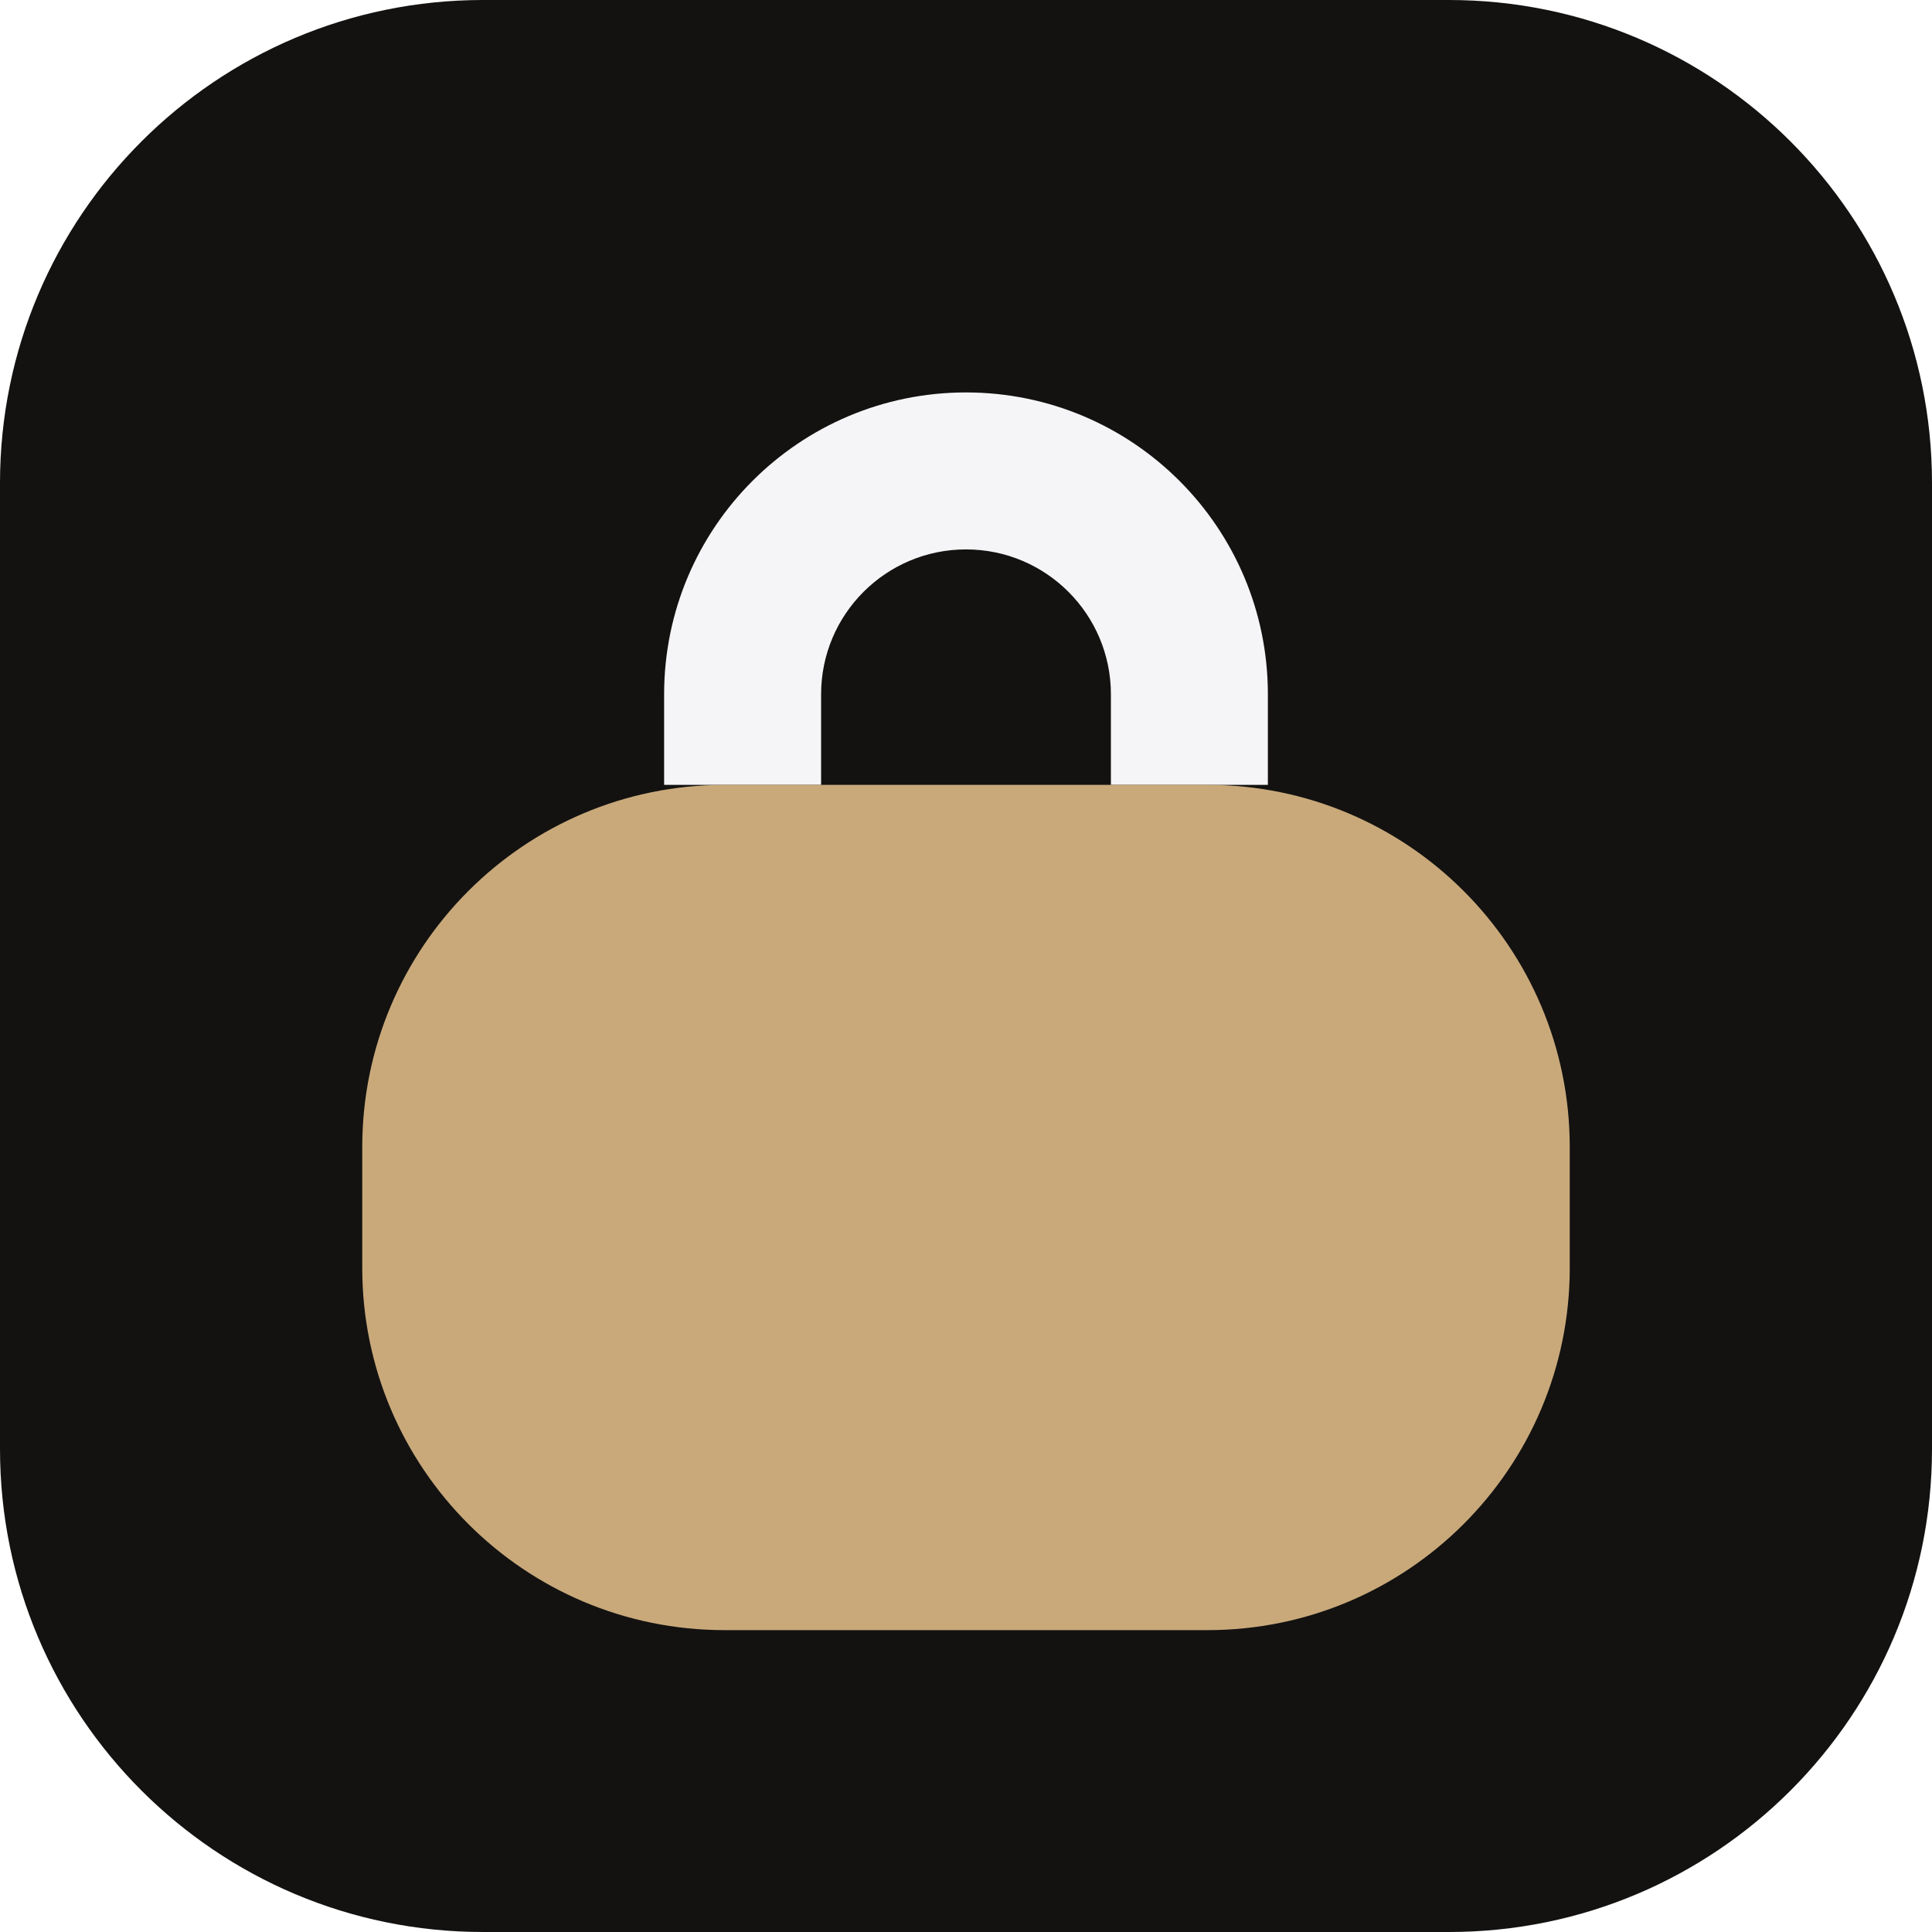
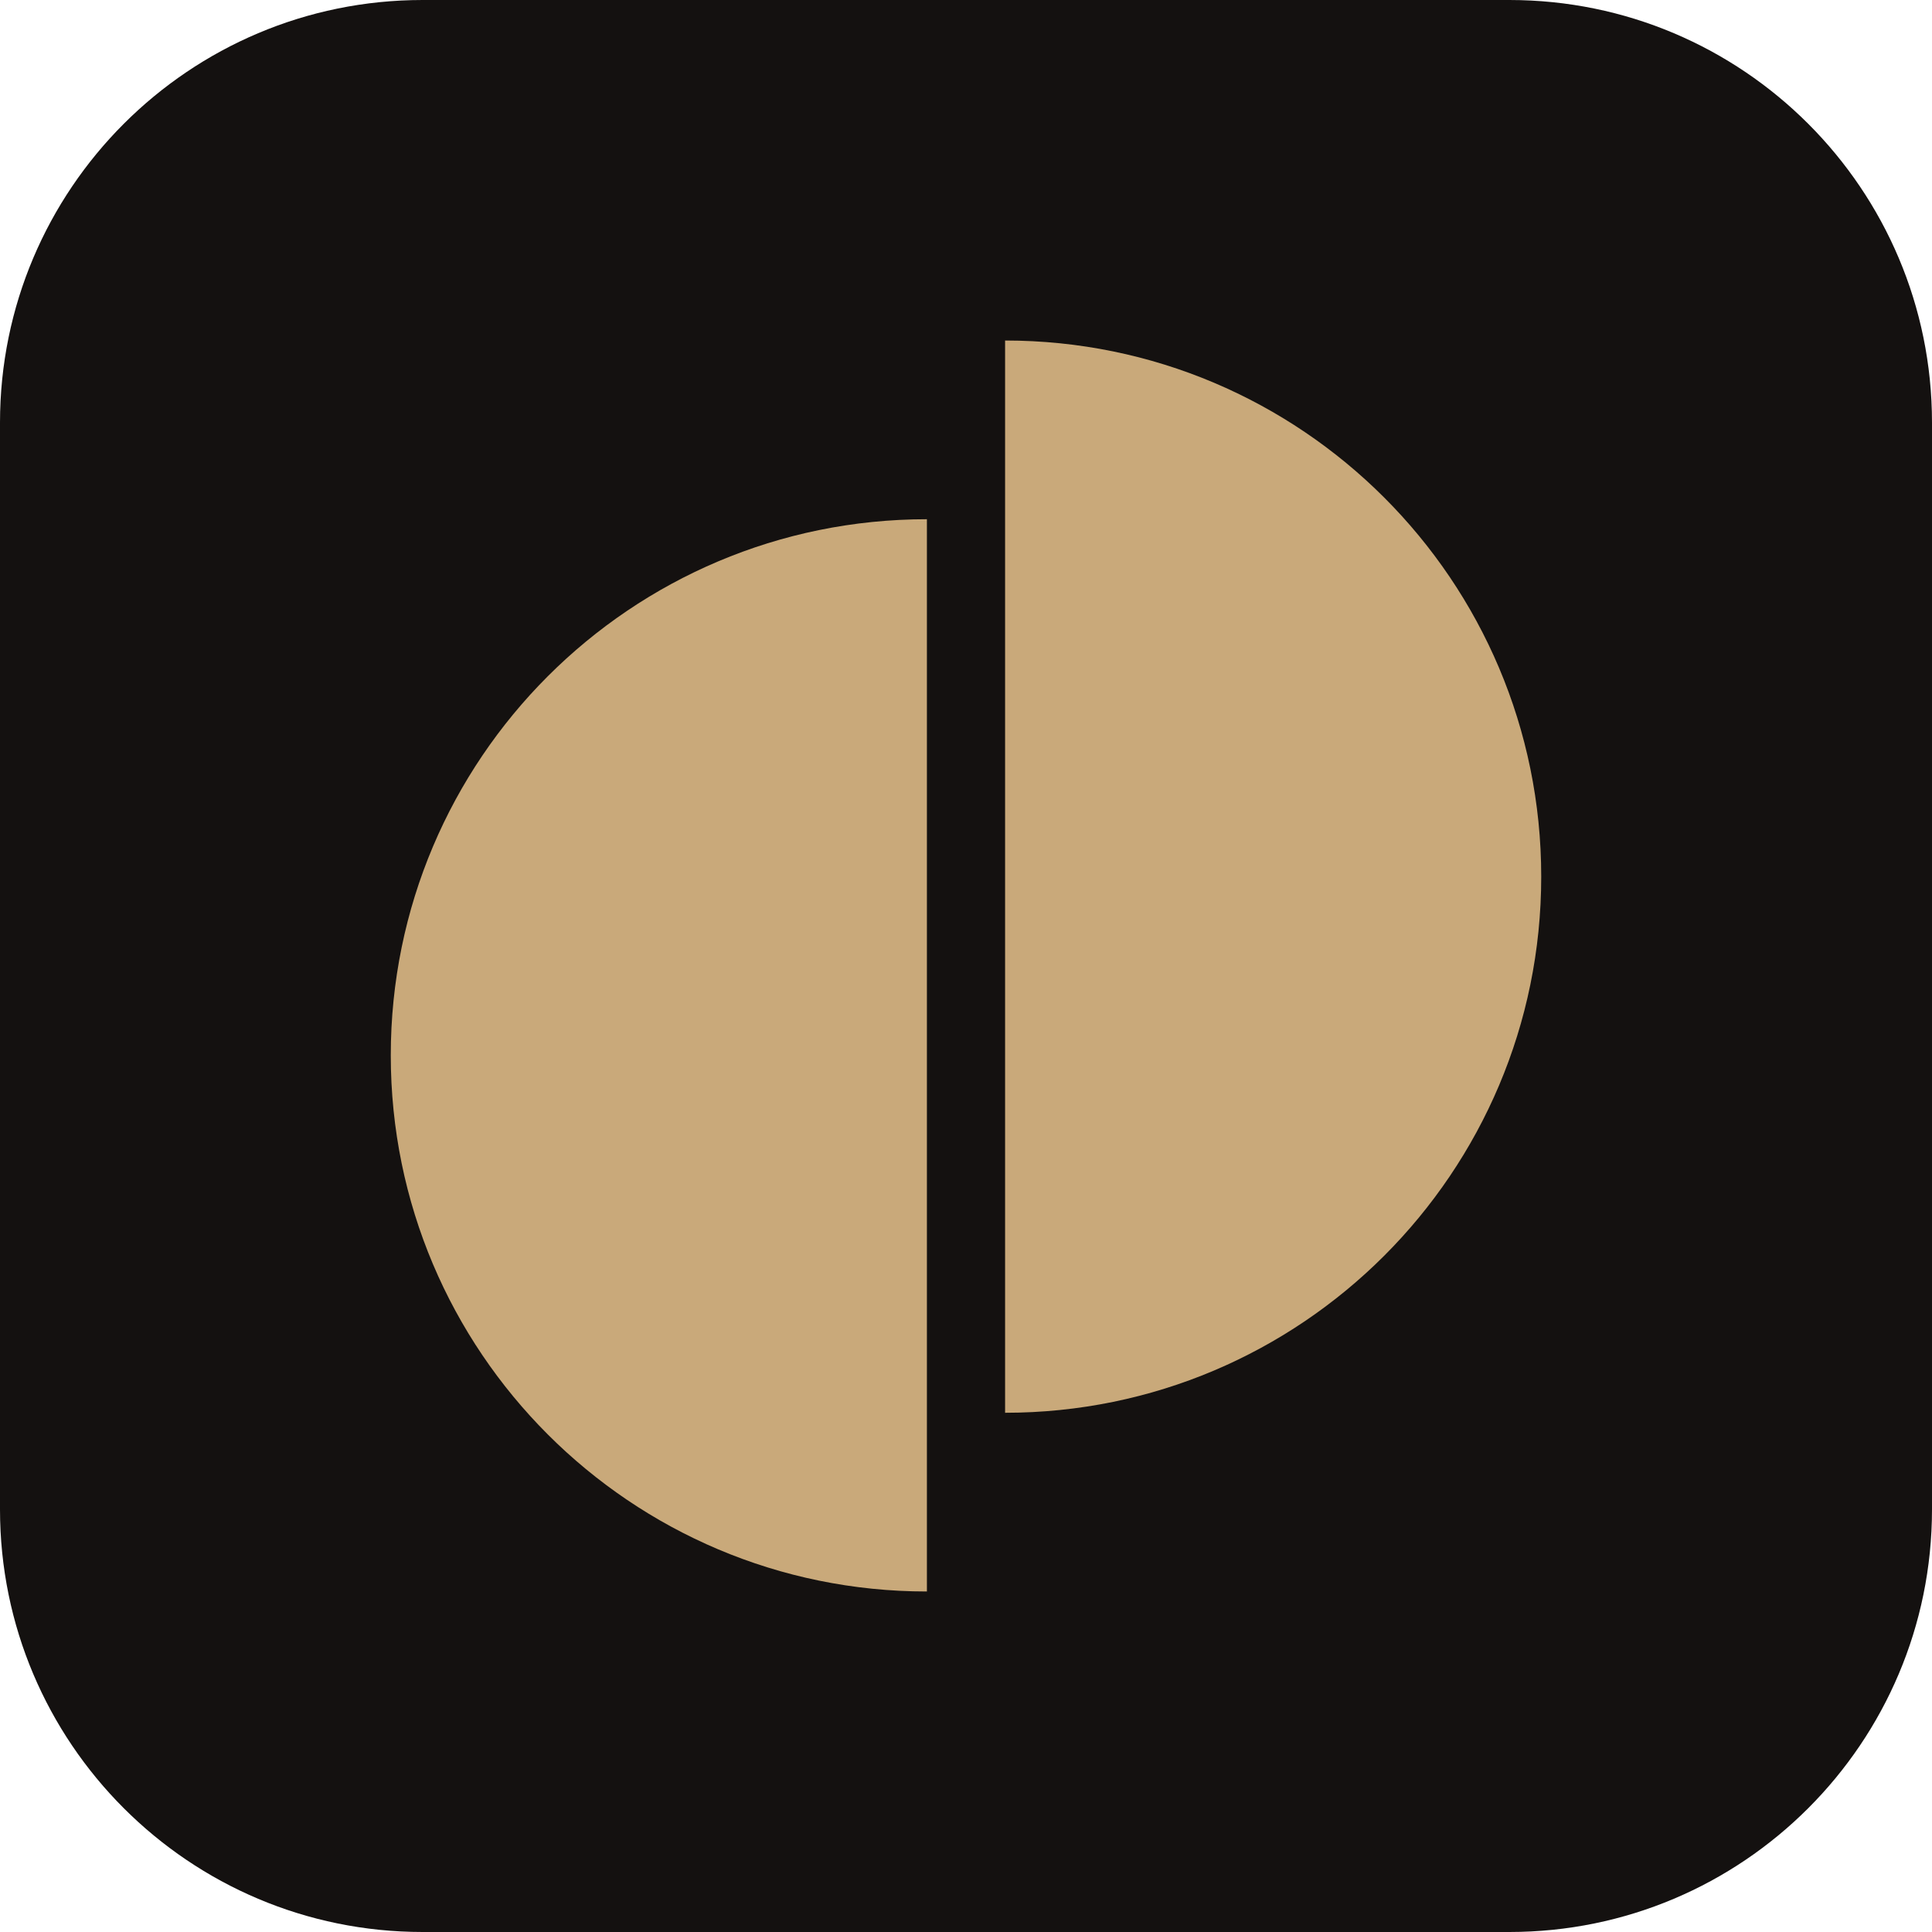
- <svg xmlns="http://www.w3.org/2000/svg" viewBox="0 0 64 64">
-   <rect width="64" height="64" rx="16" fill="#131211" />
-   <path d="M22 23a10 10 0 0 1 20 0v3h-5.2v-3a4.8 4.8 0 0 0-9.6 0v3H22v-3Z" fill="#f5f5f7" />
-   <rect x="12" y="26" width="40" height="28" rx="12" fill="#c9a97a" />
+ <svg xmlns="http://www.w3.org/2000/svg" viewBox="0 0 256 256" width="256" height="256" role="img">
+   <rect width="256" height="256" rx="56" fill="#141110" />
+   <g fill="#C9A97A" transform="translate(128 128) scale(0.74) translate(-128 -128)">
+     <path d="M121 48 A96 96 0 0 0 121 240 Z" />
+     <path d="M135 16 A96 96 0 0 1 135 208 Z" />
+   </g>
</svg>
